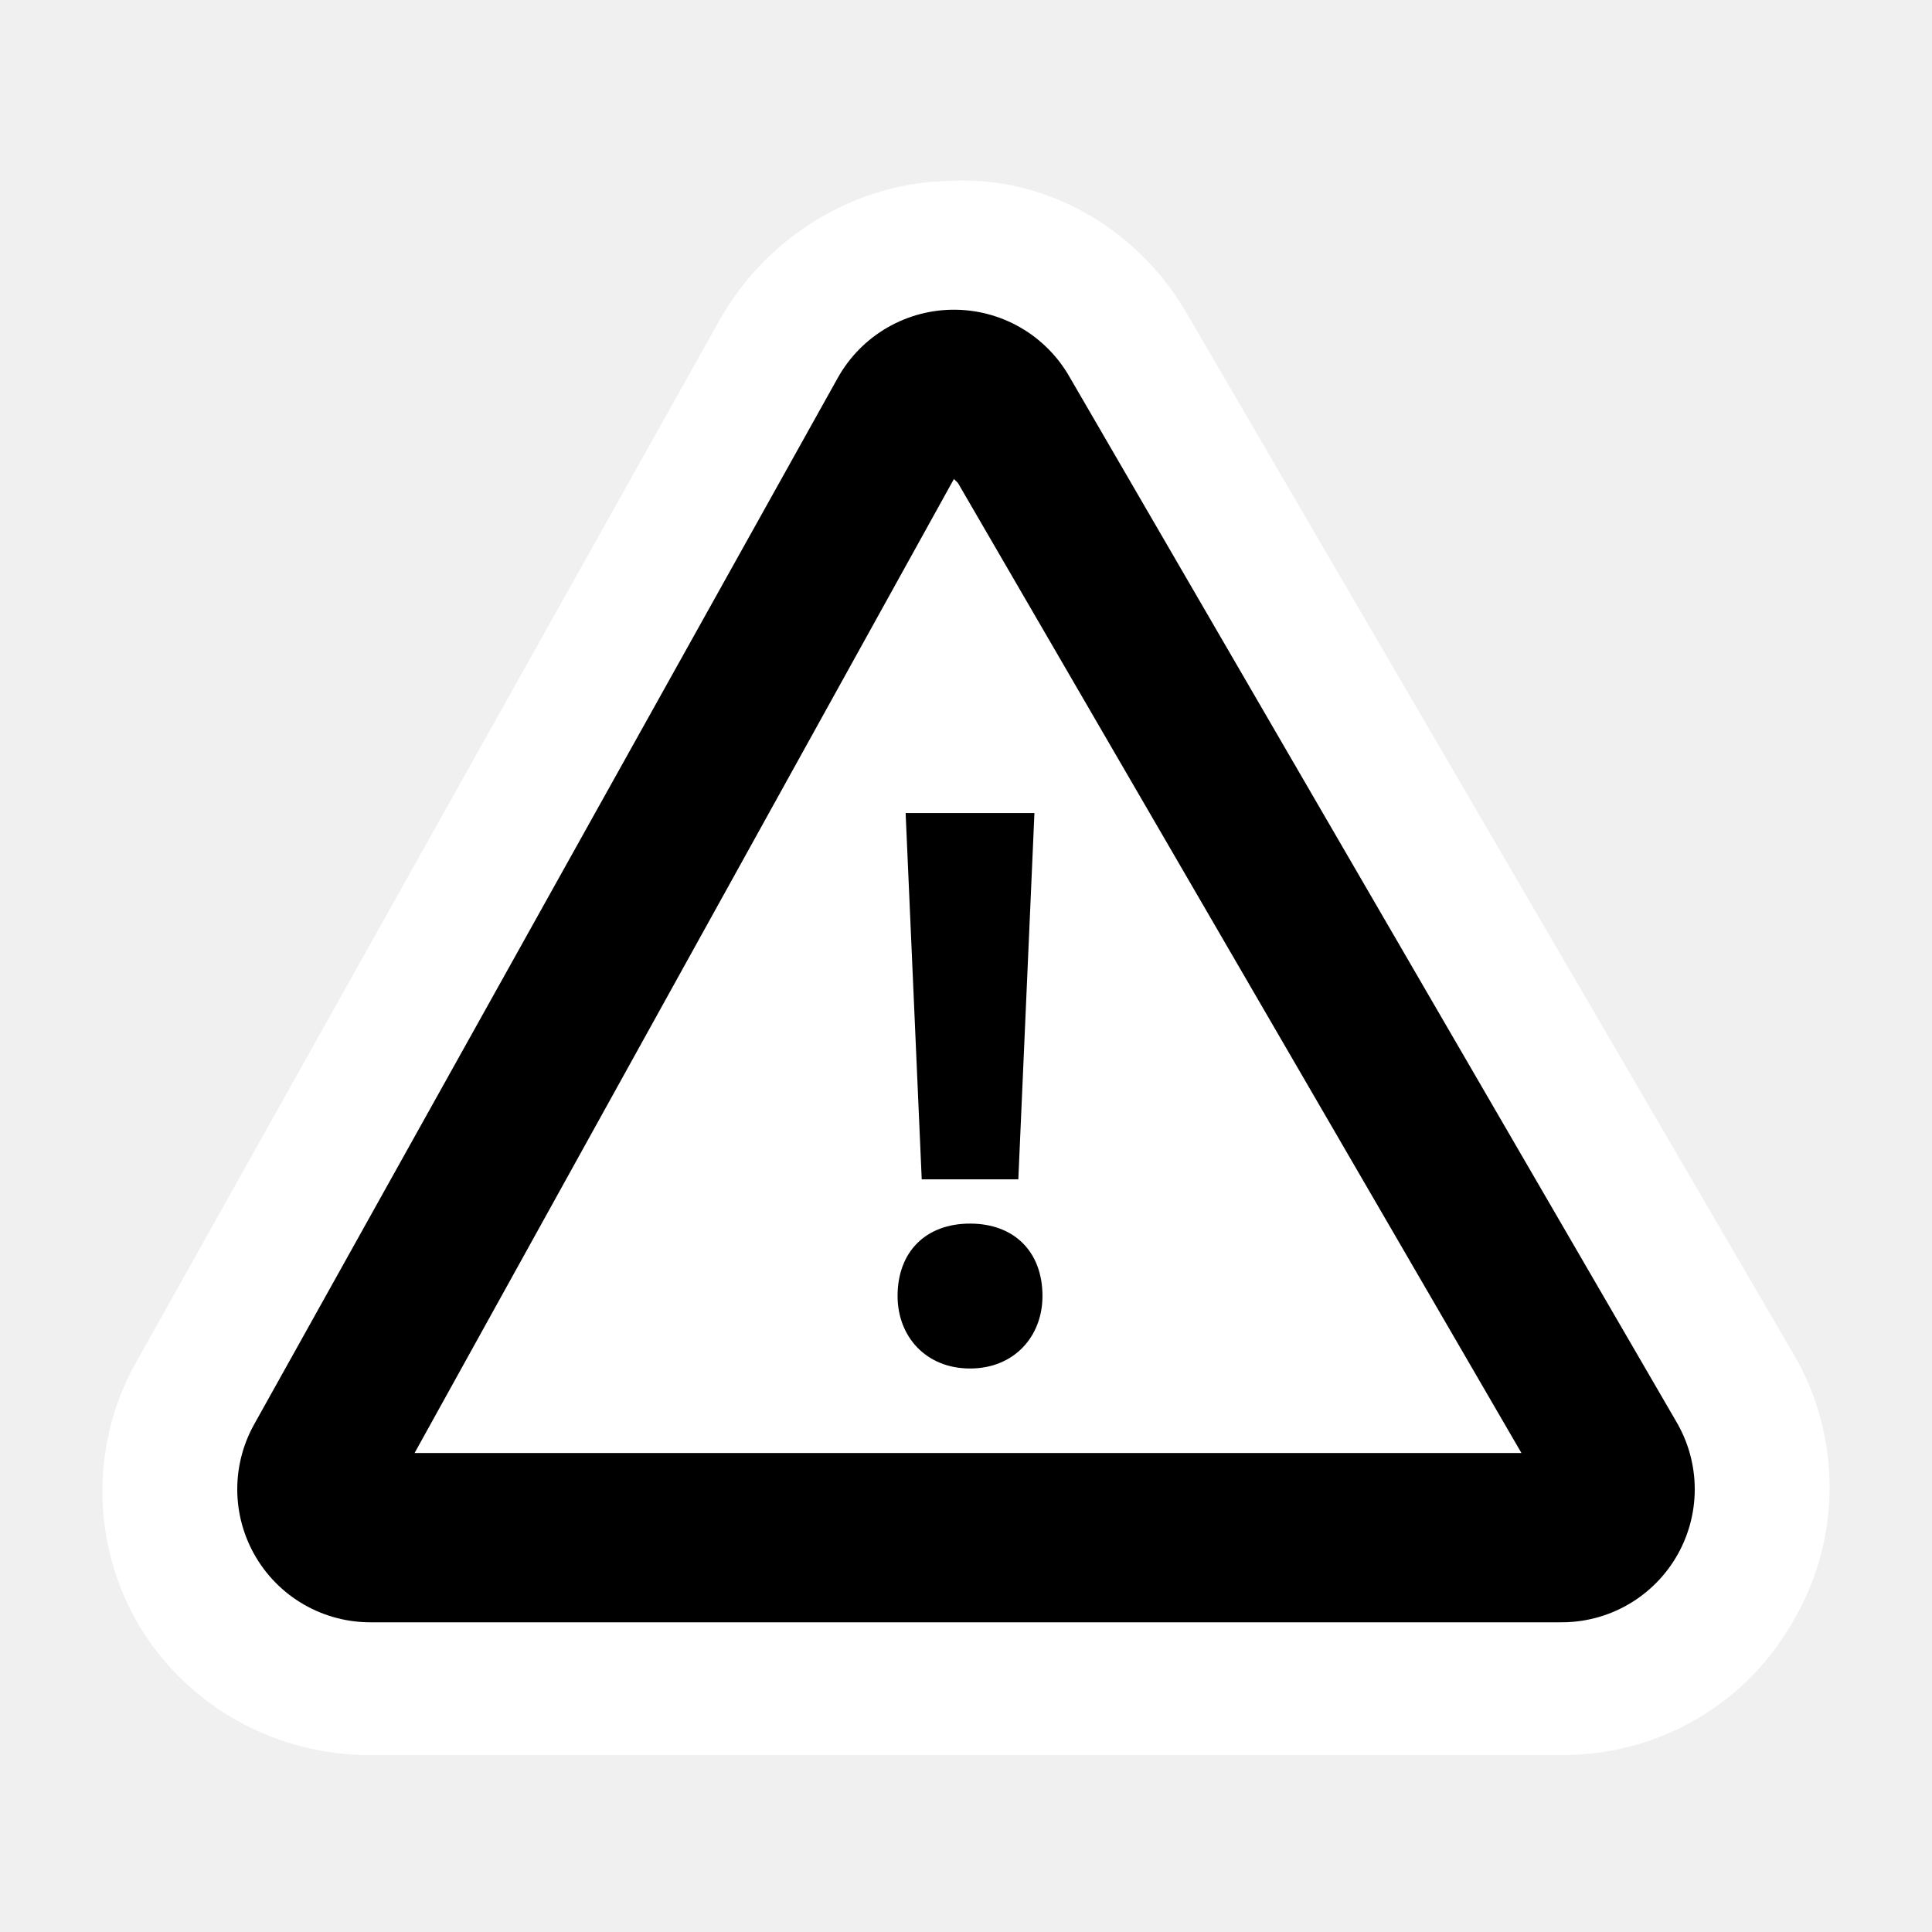
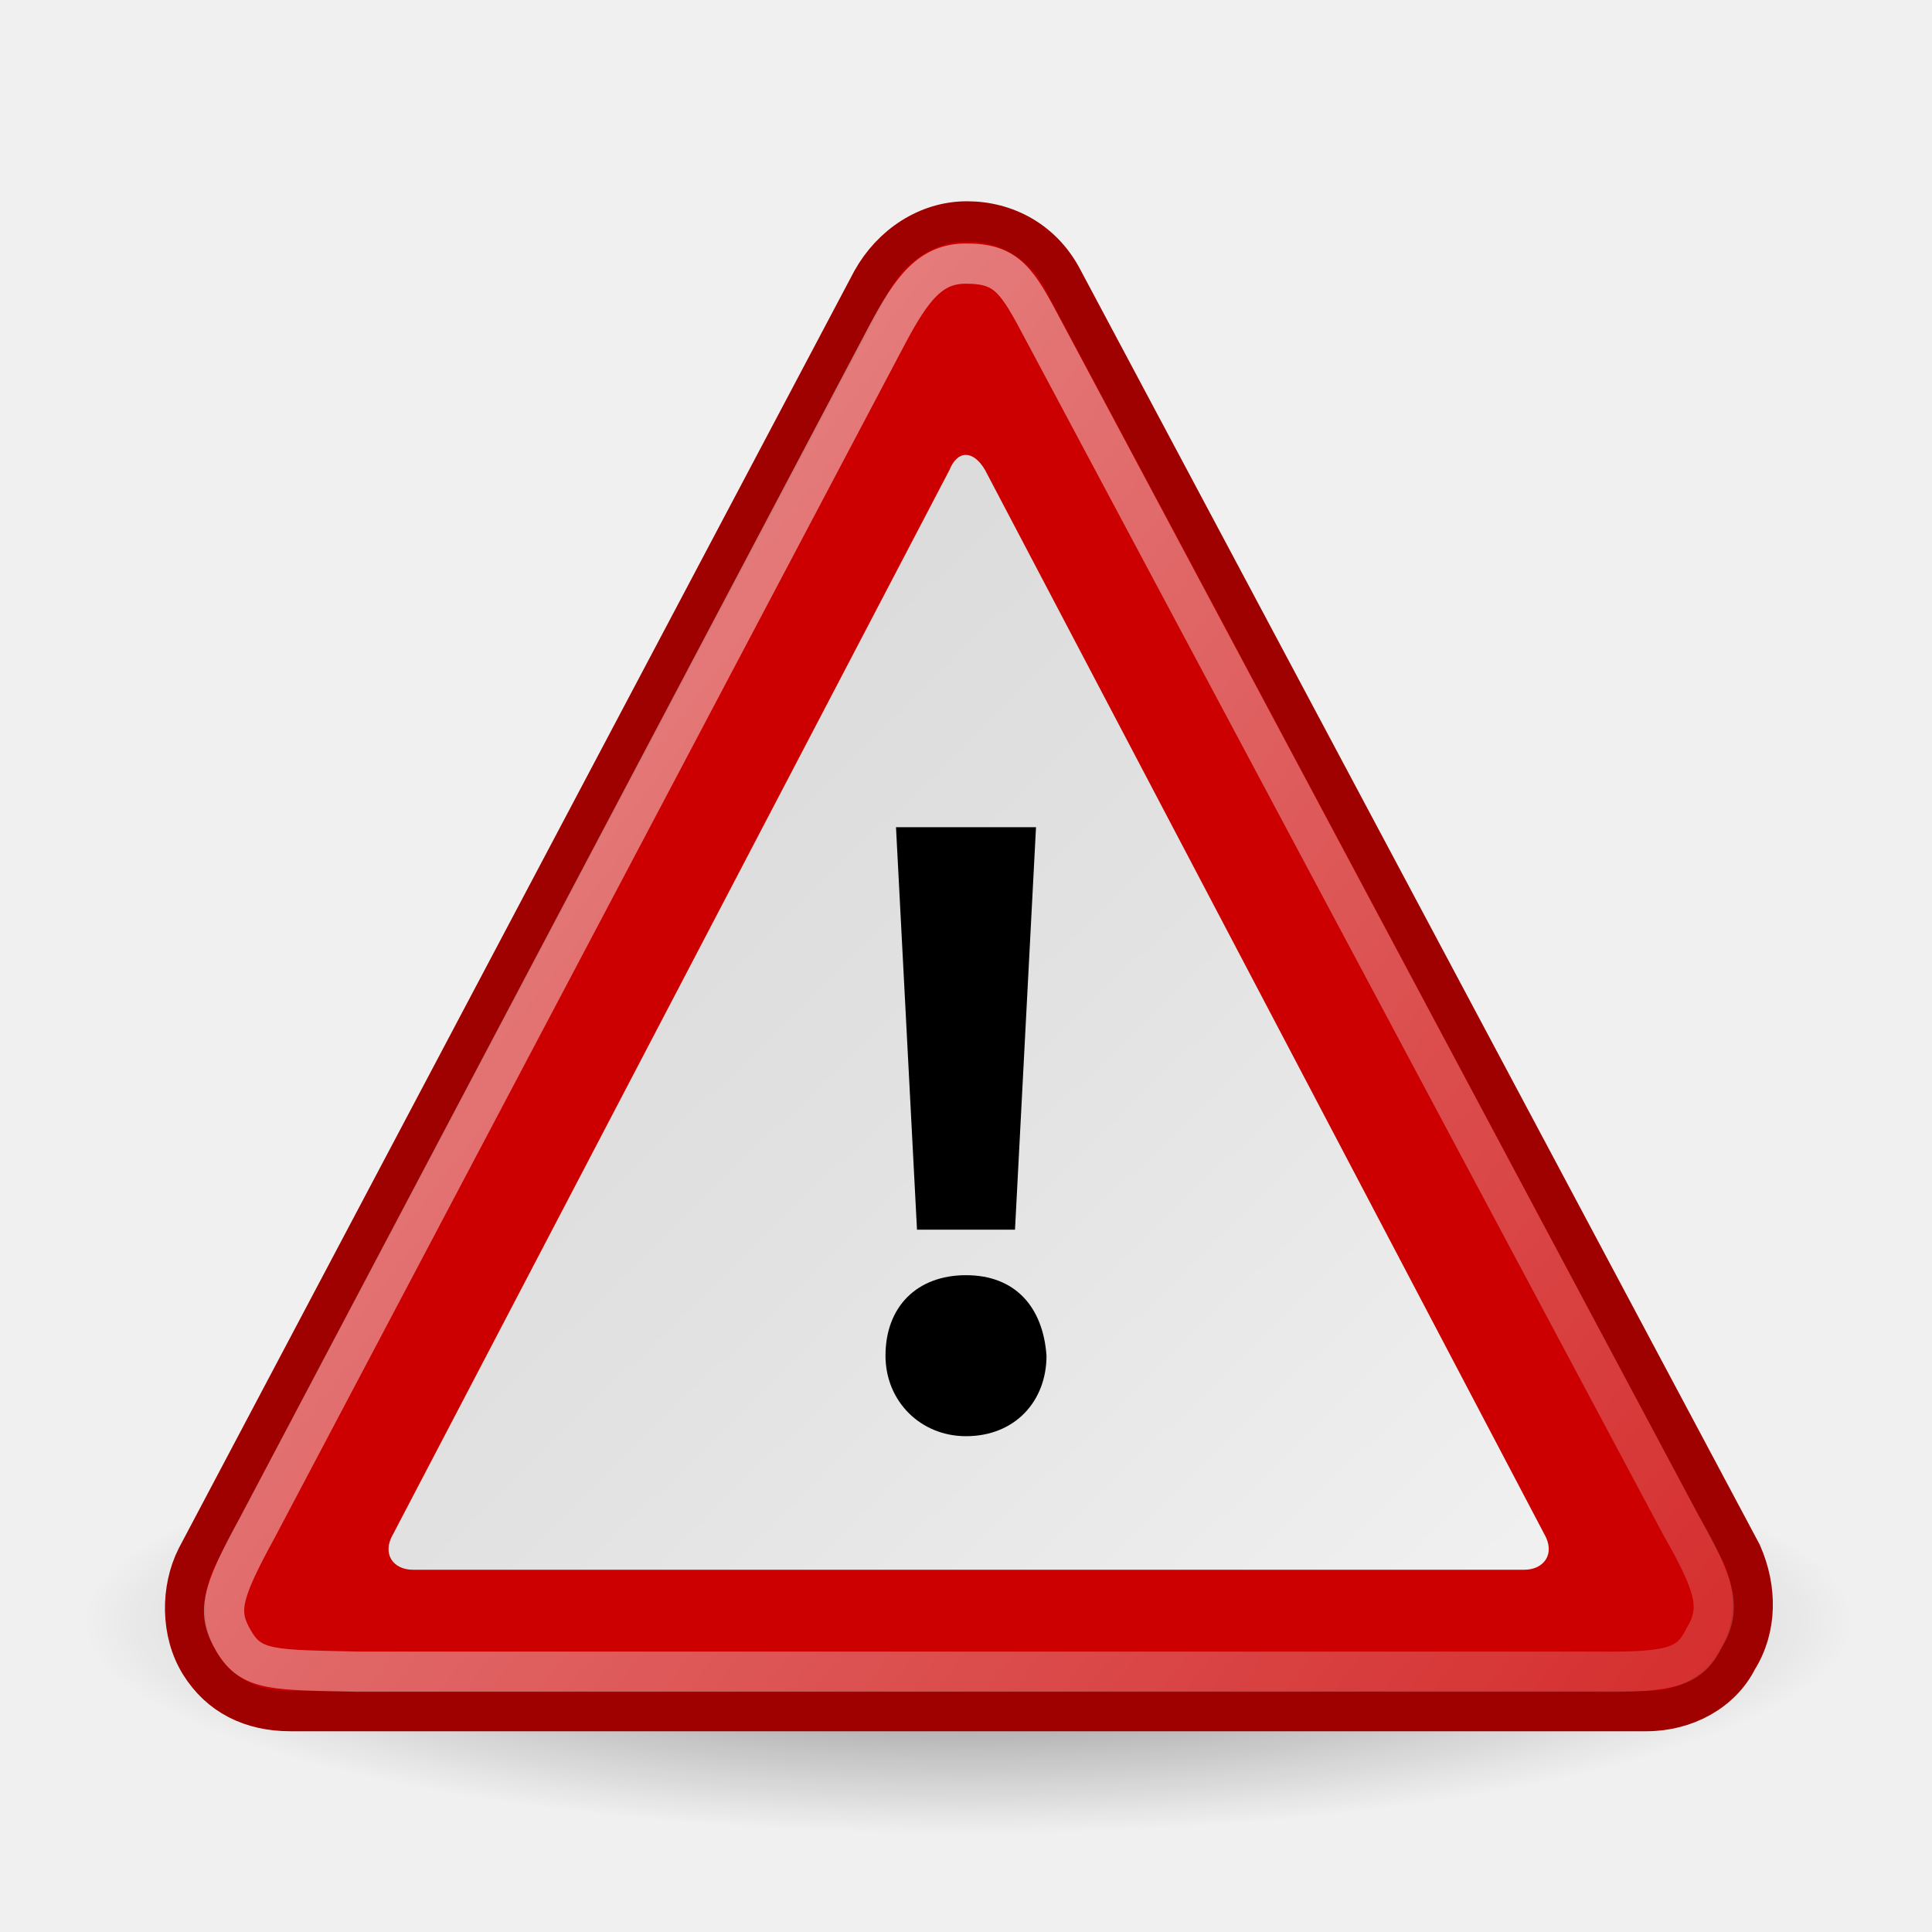
- <svg xmlns="http://www.w3.org/2000/svg" width="48pt" height="48pt" viewBox="0 0 48 48" xml:space="preserve">
-   <g id="Layer_x0020_3" style="fill-rule:nonzero;clip-rule:nonzero;stroke:#000000;stroke-miterlimit:4;">
-     <g>
-       <path style="stroke:#FFFFFF;stroke-width:6.611;" d="M41.7,35.3L26.6,9.4c-0.6-1-1.7-1.7-2.9-1.6c-1.2,0-2.3,0.7-2.9,1.7L6.3,35.4c-0.6,1-0.6,2.3,0,3.3c0.6,1,1.7,1.6,2.9,1.6h29.6c1.2,0,2.3-0.6,2.9-1.7c0.6-1,0.6-2.3,0-3.3z" />
-       <path style="fill:#FFFFFF;stroke-width:6.611;stroke-linecap:round;stroke-linejoin:round;" d="M23.7,11L9.2,37h29.6L23.7,11z" />
-       <path style="fill:#FFFFFF;stroke:none;" d="M23.7,11.9L10.3,36.1h27.5l-14-24.1z" />
-       <g>
-         <path style="stroke:none;" d="M24.1,34c-1.1,0-1.8-0.8-1.8-1.8c0-1.1,0.7-1.8,1.8-1.8c1.1,0,1.8,0.7,1.8,1.8c0,1-0.7,1.8-1.8,1.8h0z M22.9,29.3l-0.4-9.1h3.2l-0.4,9.1h-2.3z" />
+ <svg xmlns="http://www.w3.org/2000/svg" xmlns:xlink="http://www.w3.org/1999/xlink" width="48px" height="48px" id="svg1377">
+   <defs id="defs1379">
+     <linearGradient y2="56.052" x2="47.32" y1="11.113" x1="4.191" gradientUnits="userSpaceOnUse" id="aigrd1">
+       <stop id="stop6490" style="stop-color:#D4D4D4" offset="0" />
+       <stop id="stop6492" style="stop-color:#E2E2E2" offset="0.398" />
+       <stop id="stop6494" style="stop-color:#FFFFFF" offset="1" />
+     </linearGradient>
+     <linearGradient y2="56.052" x2="47.32" y1="11.113" x1="4.191" gradientUnits="userSpaceOnUse" id="linearGradient7451" xlink:href="#aigrd1" />
+     <linearGradient id="linearGradient4126">
+       <stop id="stop4128" offset="0" style="stop-color:#000000;stop-opacity:1;" />
+       <stop id="stop4130" offset="1" style="stop-color:#000000;stop-opacity:0;" />
+     </linearGradient>
+     <radialGradient r="17.143" fy="40" fx="23.857" cy="40" cx="23.857" gradientTransform="matrix(1,0,0,0.5,2.139286e-14,20)" gradientUnits="userSpaceOnUse" id="radialGradient7449" xlink:href="#linearGradient4126" />
+     <linearGradient xlink:href="#linearGradient6525" id="linearGradient5250" x1="8.547" y1="30.282" x2="30.851" y2="48.302" gradientUnits="userSpaceOnUse" gradientTransform="matrix(0.899009,0,0,0.934235,1.875108,1.193645)" />
+     <linearGradient xlink:href="#aigrd1" id="linearGradient3922" gradientUnits="userSpaceOnUse" x1="4.191" y1="11.113" x2="47.32" y2="56.052" />
+     <linearGradient xlink:href="#linearGradient6525" id="linearGradient3924" gradientUnits="userSpaceOnUse" gradientTransform="matrix(0.899009,0,0,0.934235,1.875108,1.193645)" x1="8.547" y1="30.282" x2="30.851" y2="48.302" />
+     <linearGradient xlink:href="#linearGradient6525" id="linearGradient3933" gradientUnits="userSpaceOnUse" gradientTransform="matrix(0.899009,0,0,0.934235,1.875108,1.193645)" x1="8.547" y1="30.282" x2="30.851" y2="48.302" />
+     <linearGradient xlink:href="#aigrd1" id="linearGradient3935" gradientUnits="userSpaceOnUse" x1="4.191" y1="11.113" x2="47.32" y2="56.052" />
+     <linearGradient xlink:href="#aigrd1" id="linearGradient3946" gradientUnits="userSpaceOnUse" x1="4.191" y1="11.113" x2="47.32" y2="56.052" />
+     <linearGradient xlink:href="#linearGradient6525" id="linearGradient3948" gradientUnits="userSpaceOnUse" gradientTransform="matrix(0.899009,0,0,0.934235,1.875108,1.193645)" x1="8.547" y1="30.282" x2="30.851" y2="48.302" />
+   </defs>
+   <g id="layer1">
+     <g transform="matrix(1.566667,0,0,1.566667,-8.925566,-23.94764)" id="g7435">
+       <path transform="matrix(0.817145,0,0,0.392908,1.555909,25.27761)" d="M 41 40 A 17.143 8.571 0 1 1  6.714,40 A 17.143 8.571 0 1 1  41 40 z" id="path6548" style="opacity:0.5;color:#000000;fill:url(#radialGradient7449);fill-opacity:1;fill-rule:nonzero;stroke:none;stroke-width:1;stroke-linecap:butt;stroke-linejoin:miter;marker:none;marker-start:none;marker-mid:none;marker-end:none;stroke-miterlimit:10;stroke-dasharray:none;stroke-dashoffset:0;stroke-opacity:1;visibility:visible;display:block;overflow:visible" />
+       <g id="g3937" transform="matrix(1,0,4.537846e-3,1,-0.138907,-1.394718e-15)">
+         <path transform="matrix(1,0,-8.726683e-3,1,0.328074,1.276596)" id="path6485" d="M 33.283,38.645 L 22.408,18.395 C 22.095,17.832 21.533,17.52 20.908,17.52 C 20.283,17.52 19.72,17.895 19.408,18.457 L 8.783,38.707 C 8.533,39.207 8.533,39.895 8.845,40.395 C 9.158,40.895 9.658,41.145 10.283,41.145 L 31.783,41.145 C 32.408,41.145 32.97,40.832 33.22,40.332 C 33.533,39.832 33.533,39.207 33.283,38.645 z " style="fill:#cc0000;fill-rule:nonzero;stroke:#9f0000;stroke-width:0.638;stroke-miterlimit:4;stroke-dasharray:none;stroke-opacity:1" />
+         <g id="g6487" transform="matrix(0.625,0,-5.534934e-3,0.634254,6.164053,15.76055)" style="fill-rule:nonzero;stroke:#000000;stroke-miterlimit:4">
+           <linearGradient y2="56.052" x2="47.32" y1="11.113" x1="4.191" gradientUnits="userSpaceOnUse" id="linearGradient6525">
+             <stop id="stop6529" style="stop-color:#ffffff;stop-opacity:1;" offset="0" />
+             <stop id="stop6531" style="stop-color:#ffffff;stop-opacity:0.34;" offset="1" />
+           </linearGradient>
+           <path id="path6496" d="M 9.5,37.6 C 9.2,38.1 9.5,38.5 10,38.5 L 38.2,38.5 C 38.7,38.5 39,38.1 38.7,37.6 L 24.4,11 C 24.1,10.5 23.7,10.5 23.5,11 L 9.5,37.6 z " style="fill:url(#linearGradient3946);stroke:none" />
+         </g>
+         <path transform="matrix(1,0,-8.726683e-3,1,0.318277,1.276596)" id="path1325" d="M 32.323,38.184 L 22.15,19.266 C 21.717,18.451 21.562,18.189 20.908,18.189 C 20.347,18.189 20.054,18.57 19.651,19.339 L 9.749,38.242 C 9.174,39.304 9.113,39.58 9.394,40.047 C 9.675,40.514 10.033,40.489 11.356,40.519 L 30.975,40.519 C 32.207,40.535 32.484,40.441 32.709,39.974 C 32.99,39.507 32.868,39.136 32.323,38.184 z " style="opacity:0.5;fill:none;fill-opacity:1;fill-rule:nonzero;stroke:url(#linearGradient3948);stroke-width:0.638;stroke-miterlimit:4;stroke-dasharray:none;stroke-opacity:1" />
+       </g>
+       <g style="fill-rule:nonzero;stroke:#000000;stroke-miterlimit:4" transform="matrix(0.555088,0,0,0.555052,7.749711,17.80196)" id="g6498">
+         <path style="stroke:none" d="M 23.9,36.5 C 22.6,36.5 21.6,35.5 21.6,34.2 C 21.6,32.8 22.5,31.9 23.9,31.9 C 25.3,31.9 26.1,32.8 26.2,34.2 C 26.2,35.5 25.3,36.5 23.9,36.5 L 23.9,36.5 z M 22.5,30.6 L 21.9,19.1 L 25.9,19.1 L 25.3,30.6 L 22.4,30.6 L 22.5,30.6 z " id="path6500" />
      </g>
    </g>
  </g>
-   <g id="crop_x0020_marks" style="fill-rule:nonzero;clip-rule:nonzero;stroke:#000000;stroke-miterlimit:4;">
-     <path style="fill:none;stroke:none;" d="M48,48H0V0h48v48z" />
-   </g>
</svg>
